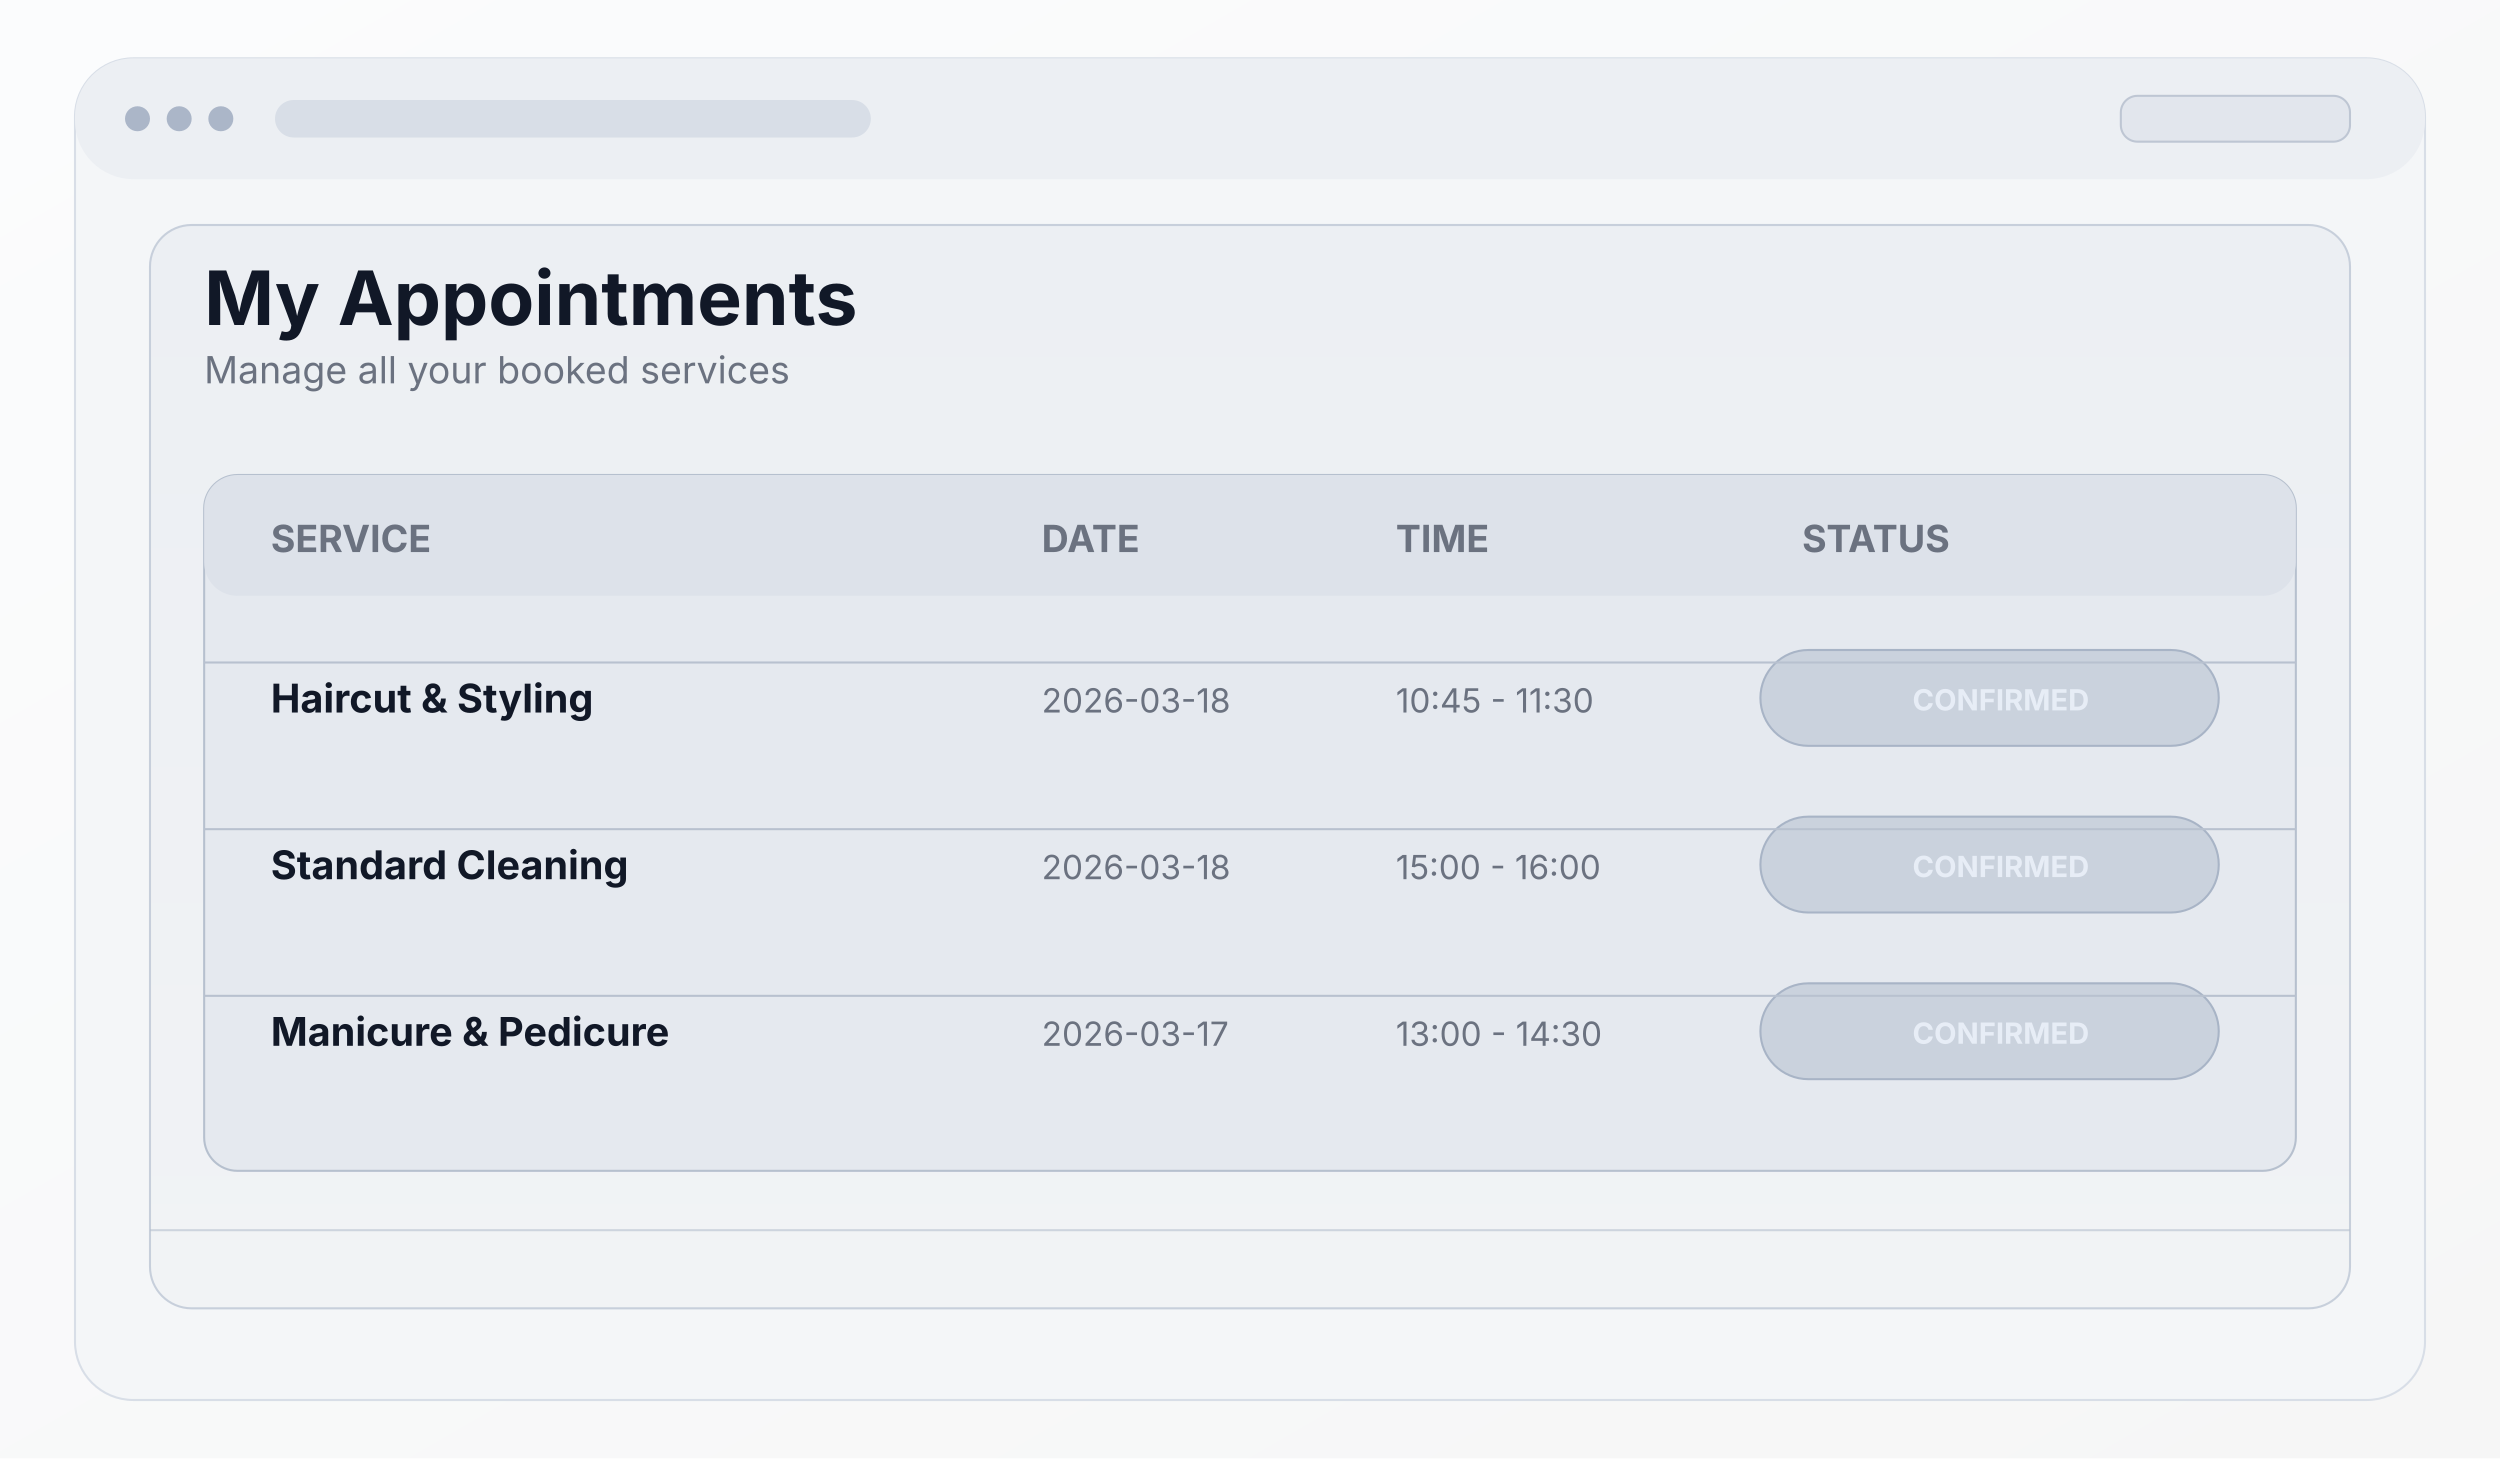
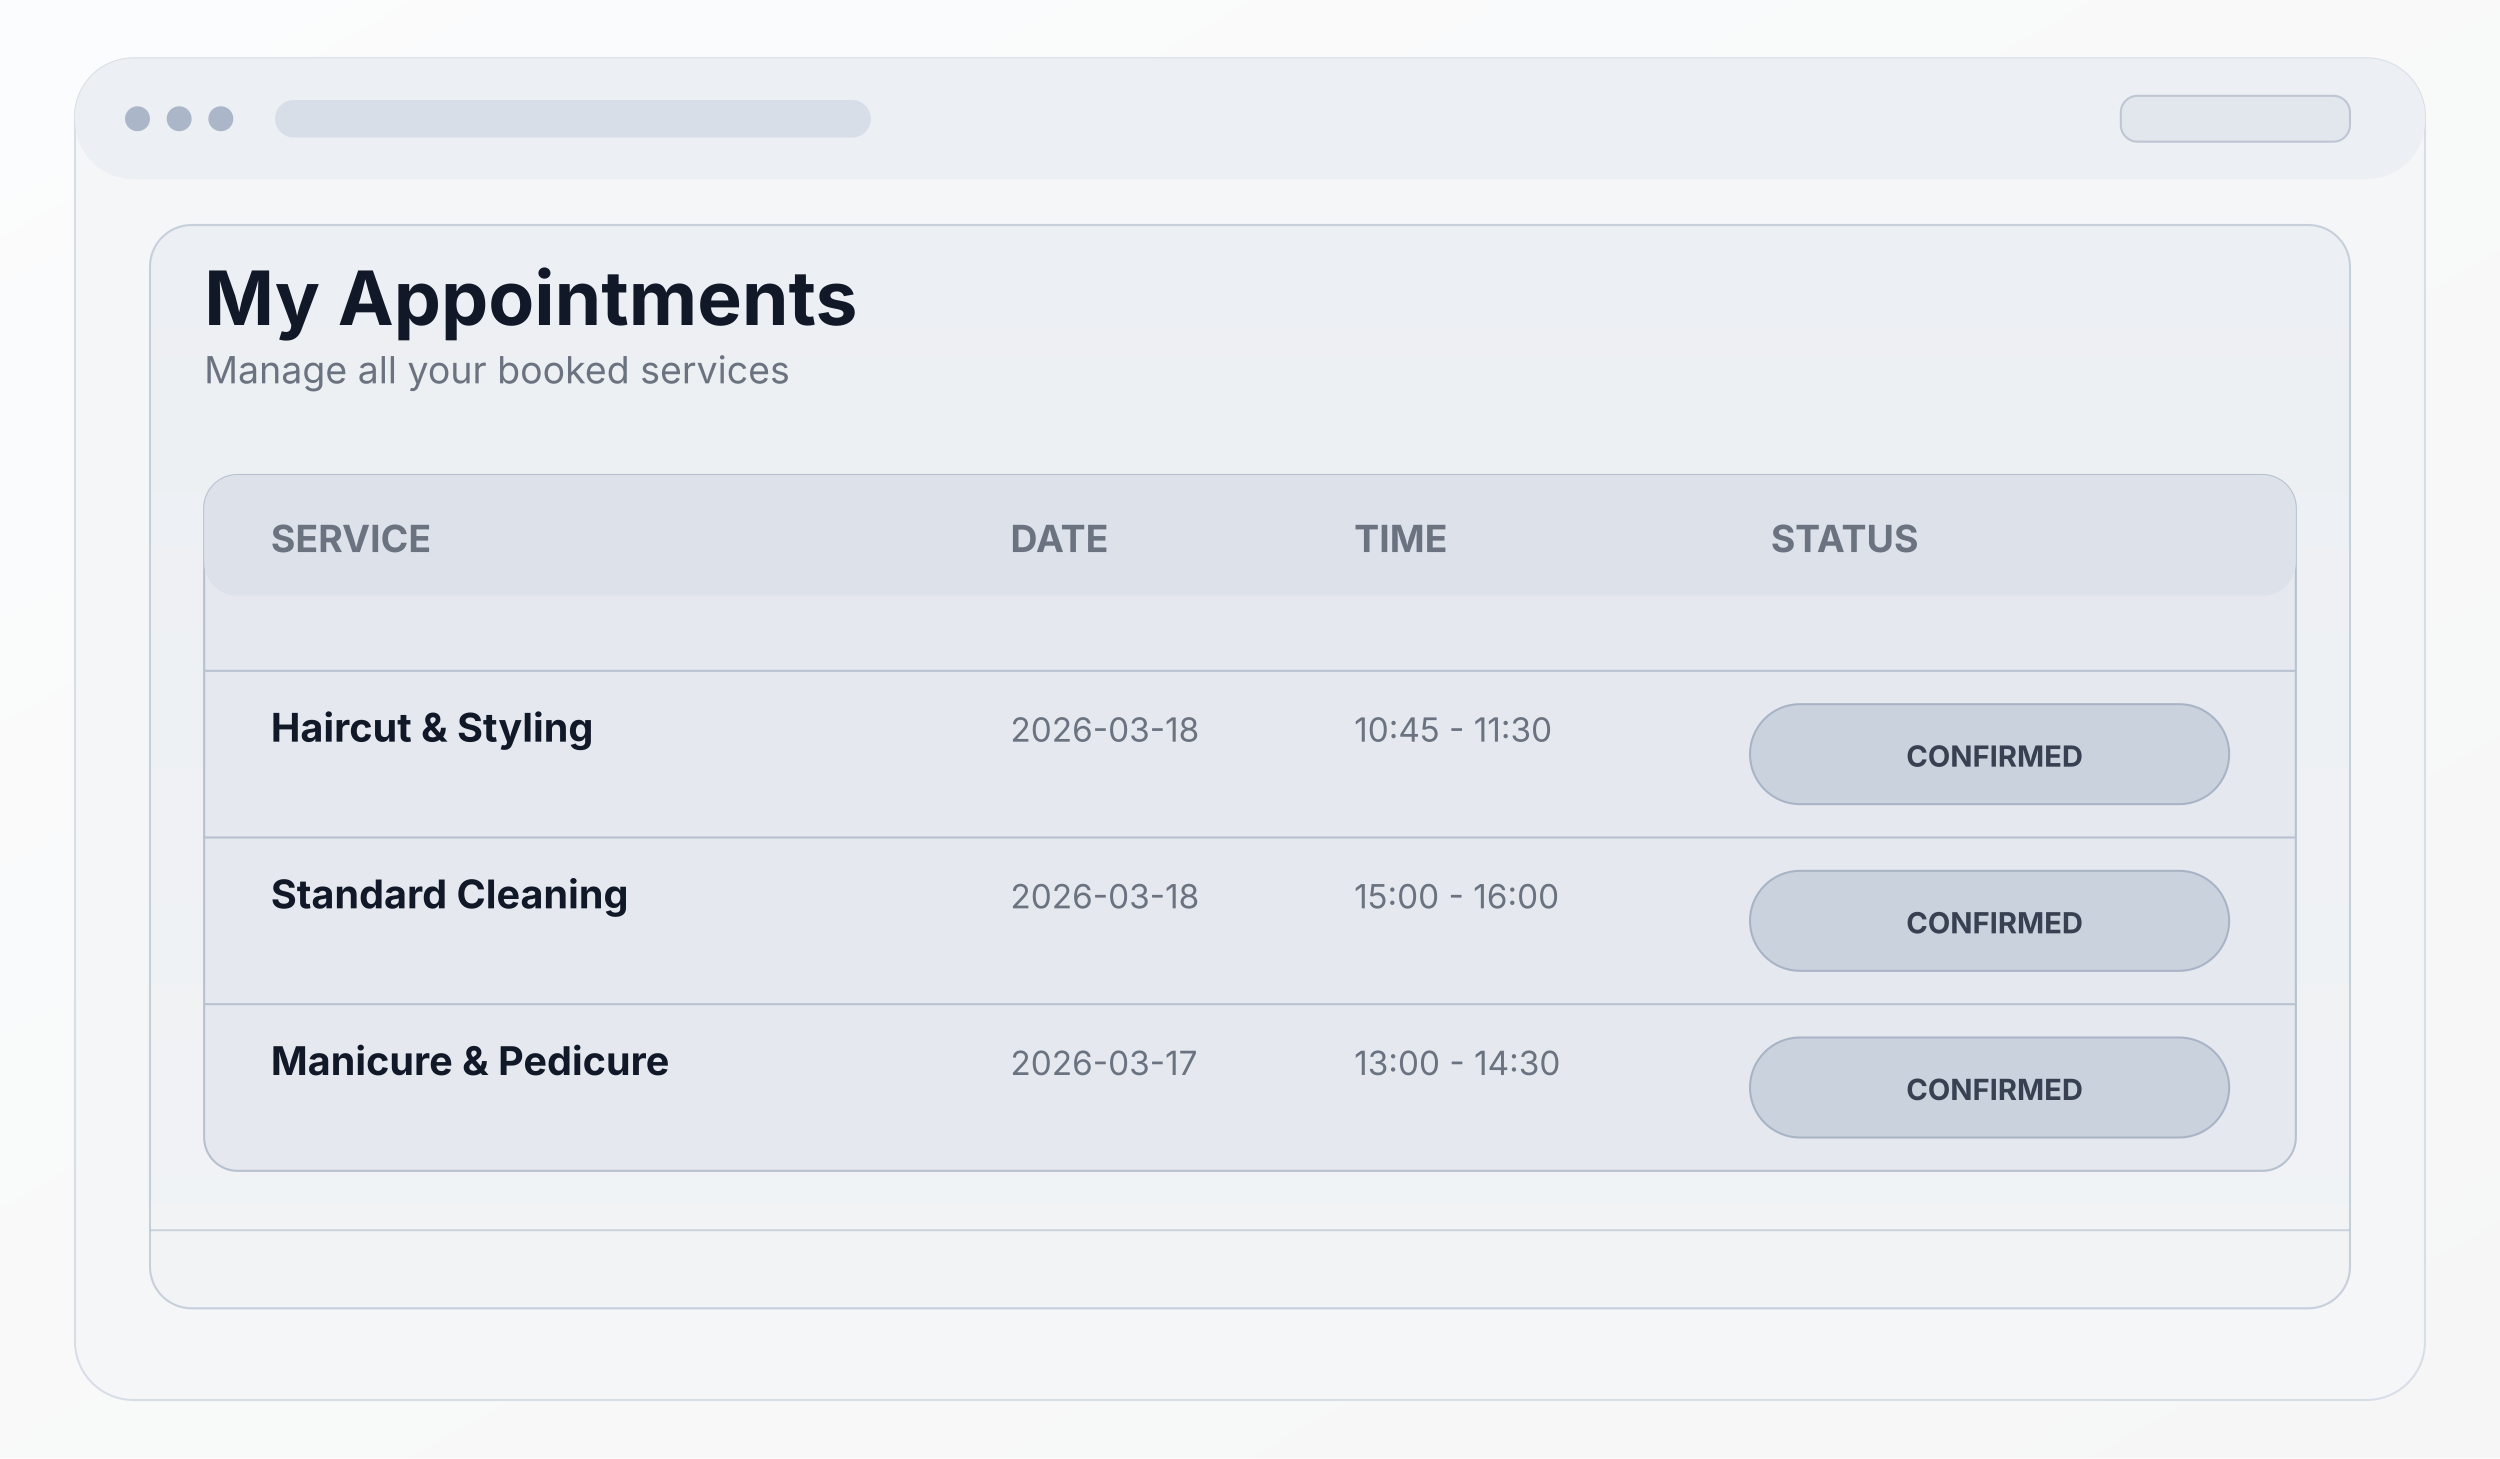
<svg xmlns="http://www.w3.org/2000/svg" viewBox="0 0 1200 700">
  <defs>
    <linearGradient id="bg" x1="0" y1="0" x2="1" y2="1">
      <stop offset="0%" stop-color="#fbfcfd" />
      <stop offset="100%" stop-color="#f6f6f6" />
    </linearGradient>
    <linearGradient id="panel" x1="0" y1="0" x2="0" y2="1">
      <stop offset="0%" stop-color="#eceff3" />
      <stop offset="100%" stop-color="#f1f3f5" />
    </linearGradient>
  </defs>
  <rect width="1200" height="700" fill="url(#bg)" />
  <rect x="36" y="28" width="1128" height="644" rx="28" fill="#f4f6f8" stroke="#d8dee7" />
  <rect x="36" y="28" width="1128" height="58" rx="28" fill="#eceff3" />
  <circle cx="66" cy="57" r="6" fill="#abb6c8" />
  <circle cx="86" cy="57" r="6" fill="#abb6c8" />
  <circle cx="106" cy="57" r="6" fill="#abb6c8" />
  <rect x="132" y="48" width="286" height="18" rx="9" fill="#d8dee7" />
  <rect x="1018" y="46" width="110" height="22" rx="8" fill="#e2e6ed" stroke="#bec6d3" />
  <rect x="72" y="108" width="1056" height="520" rx="20" fill="url(#panel)" stroke="#c7cfdb" />
  <text x="98" y="156" fill="#111827" font-family="Inter,Arial,sans-serif" font-size="36" font-weight="700">My Appointments</text>
  <text x="98" y="184" fill="#6b7280" font-family="Inter,Arial,sans-serif" font-size="18">Manage all your booked services</text>
  <rect x="98" y="228" width="1004" height="334" rx="16" fill="#e5e9ef" stroke="#b6c0ce" />
  <rect x="98" y="228" width="1004" height="58" rx="16" fill="#dde2ea" />
  <text x="130" y="265" fill="#6b7280" font-family="Inter,Arial,sans-serif" font-size="18" font-weight="700">SERVICE</text>
-   <text x="500" y="265" fill="#6b7280" font-family="Inter,Arial,sans-serif" font-size="18" font-weight="700">DATE</text>
-   <text x="670" y="265" fill="#6b7280" font-family="Inter,Arial,sans-serif" font-size="18" font-weight="700">TIME</text>
-   <text x="865" y="265" fill="#6b7280" font-family="Inter,Arial,sans-serif" font-size="18" font-weight="700">STATUS</text>
+   <text x="485" y="265" fill="#6b7280" font-family="Inter,Arial,sans-serif" font-size="18" font-weight="700">DATE</text>
+   <text x="650" y="265" fill="#6b7280" font-family="Inter,Arial,sans-serif" font-size="18" font-weight="700">TIME</text>
+   <text x="850" y="265" fill="#6b7280" font-family="Inter,Arial,sans-serif" font-size="18" font-weight="700">STATUS</text>
  <g fill="#111827" font-family="Inter,Arial,sans-serif" font-size="19" font-weight="700">
-     <text x="130" y="342">Haircut &amp; Styling</text>
-     <text x="130" y="422">Standard Cleaning</text>
-     <text x="130" y="502">Manicure &amp; Pedicure</text>
+     <text x="130" y="356">Haircut &amp; Styling</text>
+     <text x="130" y="436">Standard Cleaning</text>
+     <text x="130" y="516">Manicure &amp; Pedicure</text>
  </g>
  <g fill="#6b7280" font-family="Inter,Arial,sans-serif" font-size="16">
-     <text x="500" y="342">2026-03-18</text>
-     <text x="500" y="422">2026-03-18</text>
-     <text x="500" y="502">2026-03-17</text>
-     <text x="670" y="342">10:45 - 11:30</text>
-     <text x="670" y="422">15:00 - 16:00</text>
-     <text x="670" y="502">13:00 - 14:30</text>
+     <text x="485" y="356">2026-03-18</text>
+     <text x="485" y="436">2026-03-18</text>
+     <text x="485" y="516">2026-03-17</text>
+     <text x="650" y="356">10:45 - 11:30</text>
+     <text x="650" y="436">15:00 - 16:00</text>
+     <text x="650" y="516">13:00 - 14:30</text>
  </g>
  <g>
-     <rect x="845" y="312" width="220" height="46" rx="23" fill="#cad2dd" stroke="#a8b4c6" />
-     <rect x="845" y="392" width="220" height="46" rx="23" fill="#cad2dd" stroke="#a8b4c6" />
-     <rect x="845" y="472" width="220" height="46" rx="23" fill="#cad2dd" stroke="#a8b4c6" />
-     <text x="918" y="341" fill="#e7edf6" font-family="Inter,Arial,sans-serif" font-size="14" font-weight="700">CONFIRMED</text>
-     <text x="918" y="421" fill="#e7edf6" font-family="Inter,Arial,sans-serif" font-size="14" font-weight="700">CONFIRMED</text>
-     <text x="918" y="501" fill="#e7edf6" font-family="Inter,Arial,sans-serif" font-size="14" font-weight="700">CONFIRMED</text>
+     <rect x="840" y="338" width="230" height="48" rx="24" fill="#cad2dd" stroke="#a8b4c6" />
+     <rect x="840" y="418" width="230" height="48" rx="24" fill="#cad2dd" stroke="#a8b4c6" />
+     <rect x="840" y="498" width="230" height="48" rx="24" fill="#cad2dd" stroke="#a8b4c6" />
+     <text x="915" y="368" fill="#374151" font-family="Inter,Arial,sans-serif" font-size="14" font-weight="700">CONFIRMED</text>
+     <text x="915" y="448" fill="#374151" font-family="Inter,Arial,sans-serif" font-size="14" font-weight="700">CONFIRMED</text>
+     <text x="915" y="528" fill="#374151" font-family="Inter,Arial,sans-serif" font-size="14" font-weight="700">CONFIRMED</text>
  </g>
-   <line x1="98" y1="318" x2="1102" y2="318" stroke="#b8c1cf" />
-   <line x1="98" y1="398" x2="1102" y2="398" stroke="#b8c1cf" />
-   <line x1="98" y1="478" x2="1102" y2="478" stroke="#b8c1cf" />
+   <line x1="98" y1="322" x2="1102" y2="322" stroke="#b8c1cf" />
+   <line x1="98" y1="402" x2="1102" y2="402" stroke="#b8c1cf" />
+   <line x1="98" y1="482" x2="1102" y2="482" stroke="#b8c1cf" />
  <rect x="72" y="590" width="1056" height="1" fill="#b6c0ce" opacity=".6" />
</svg>
